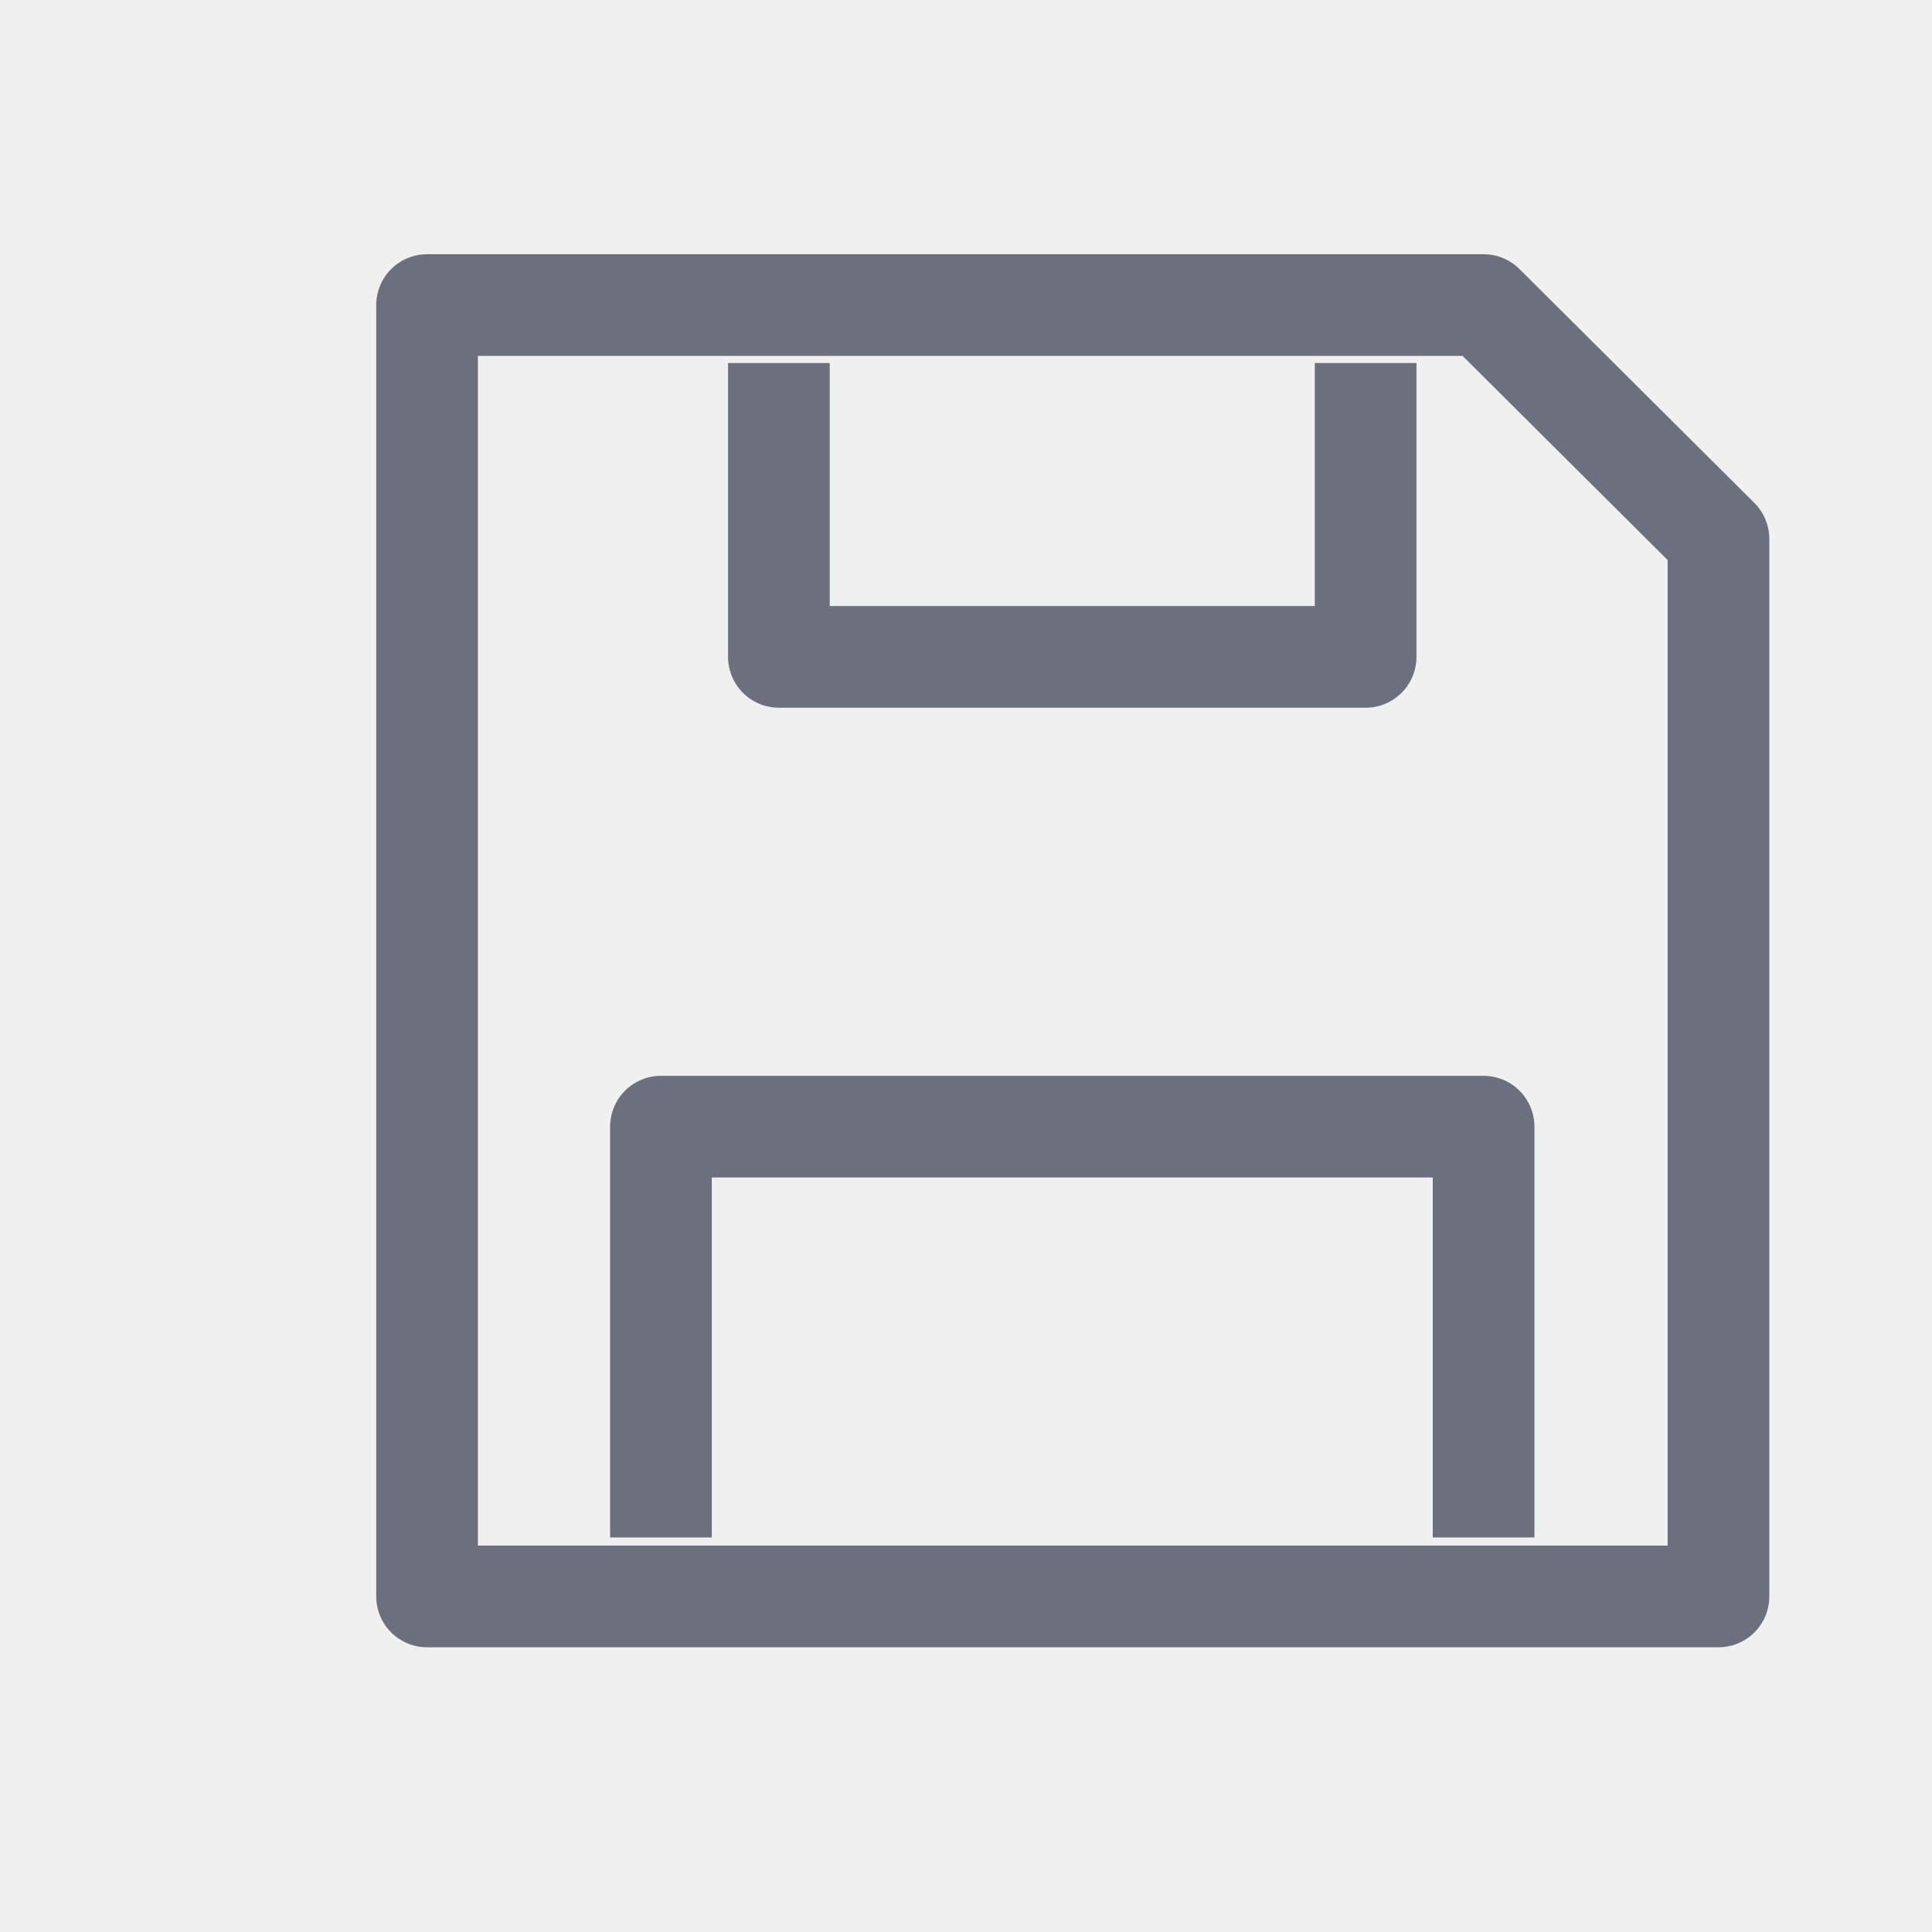
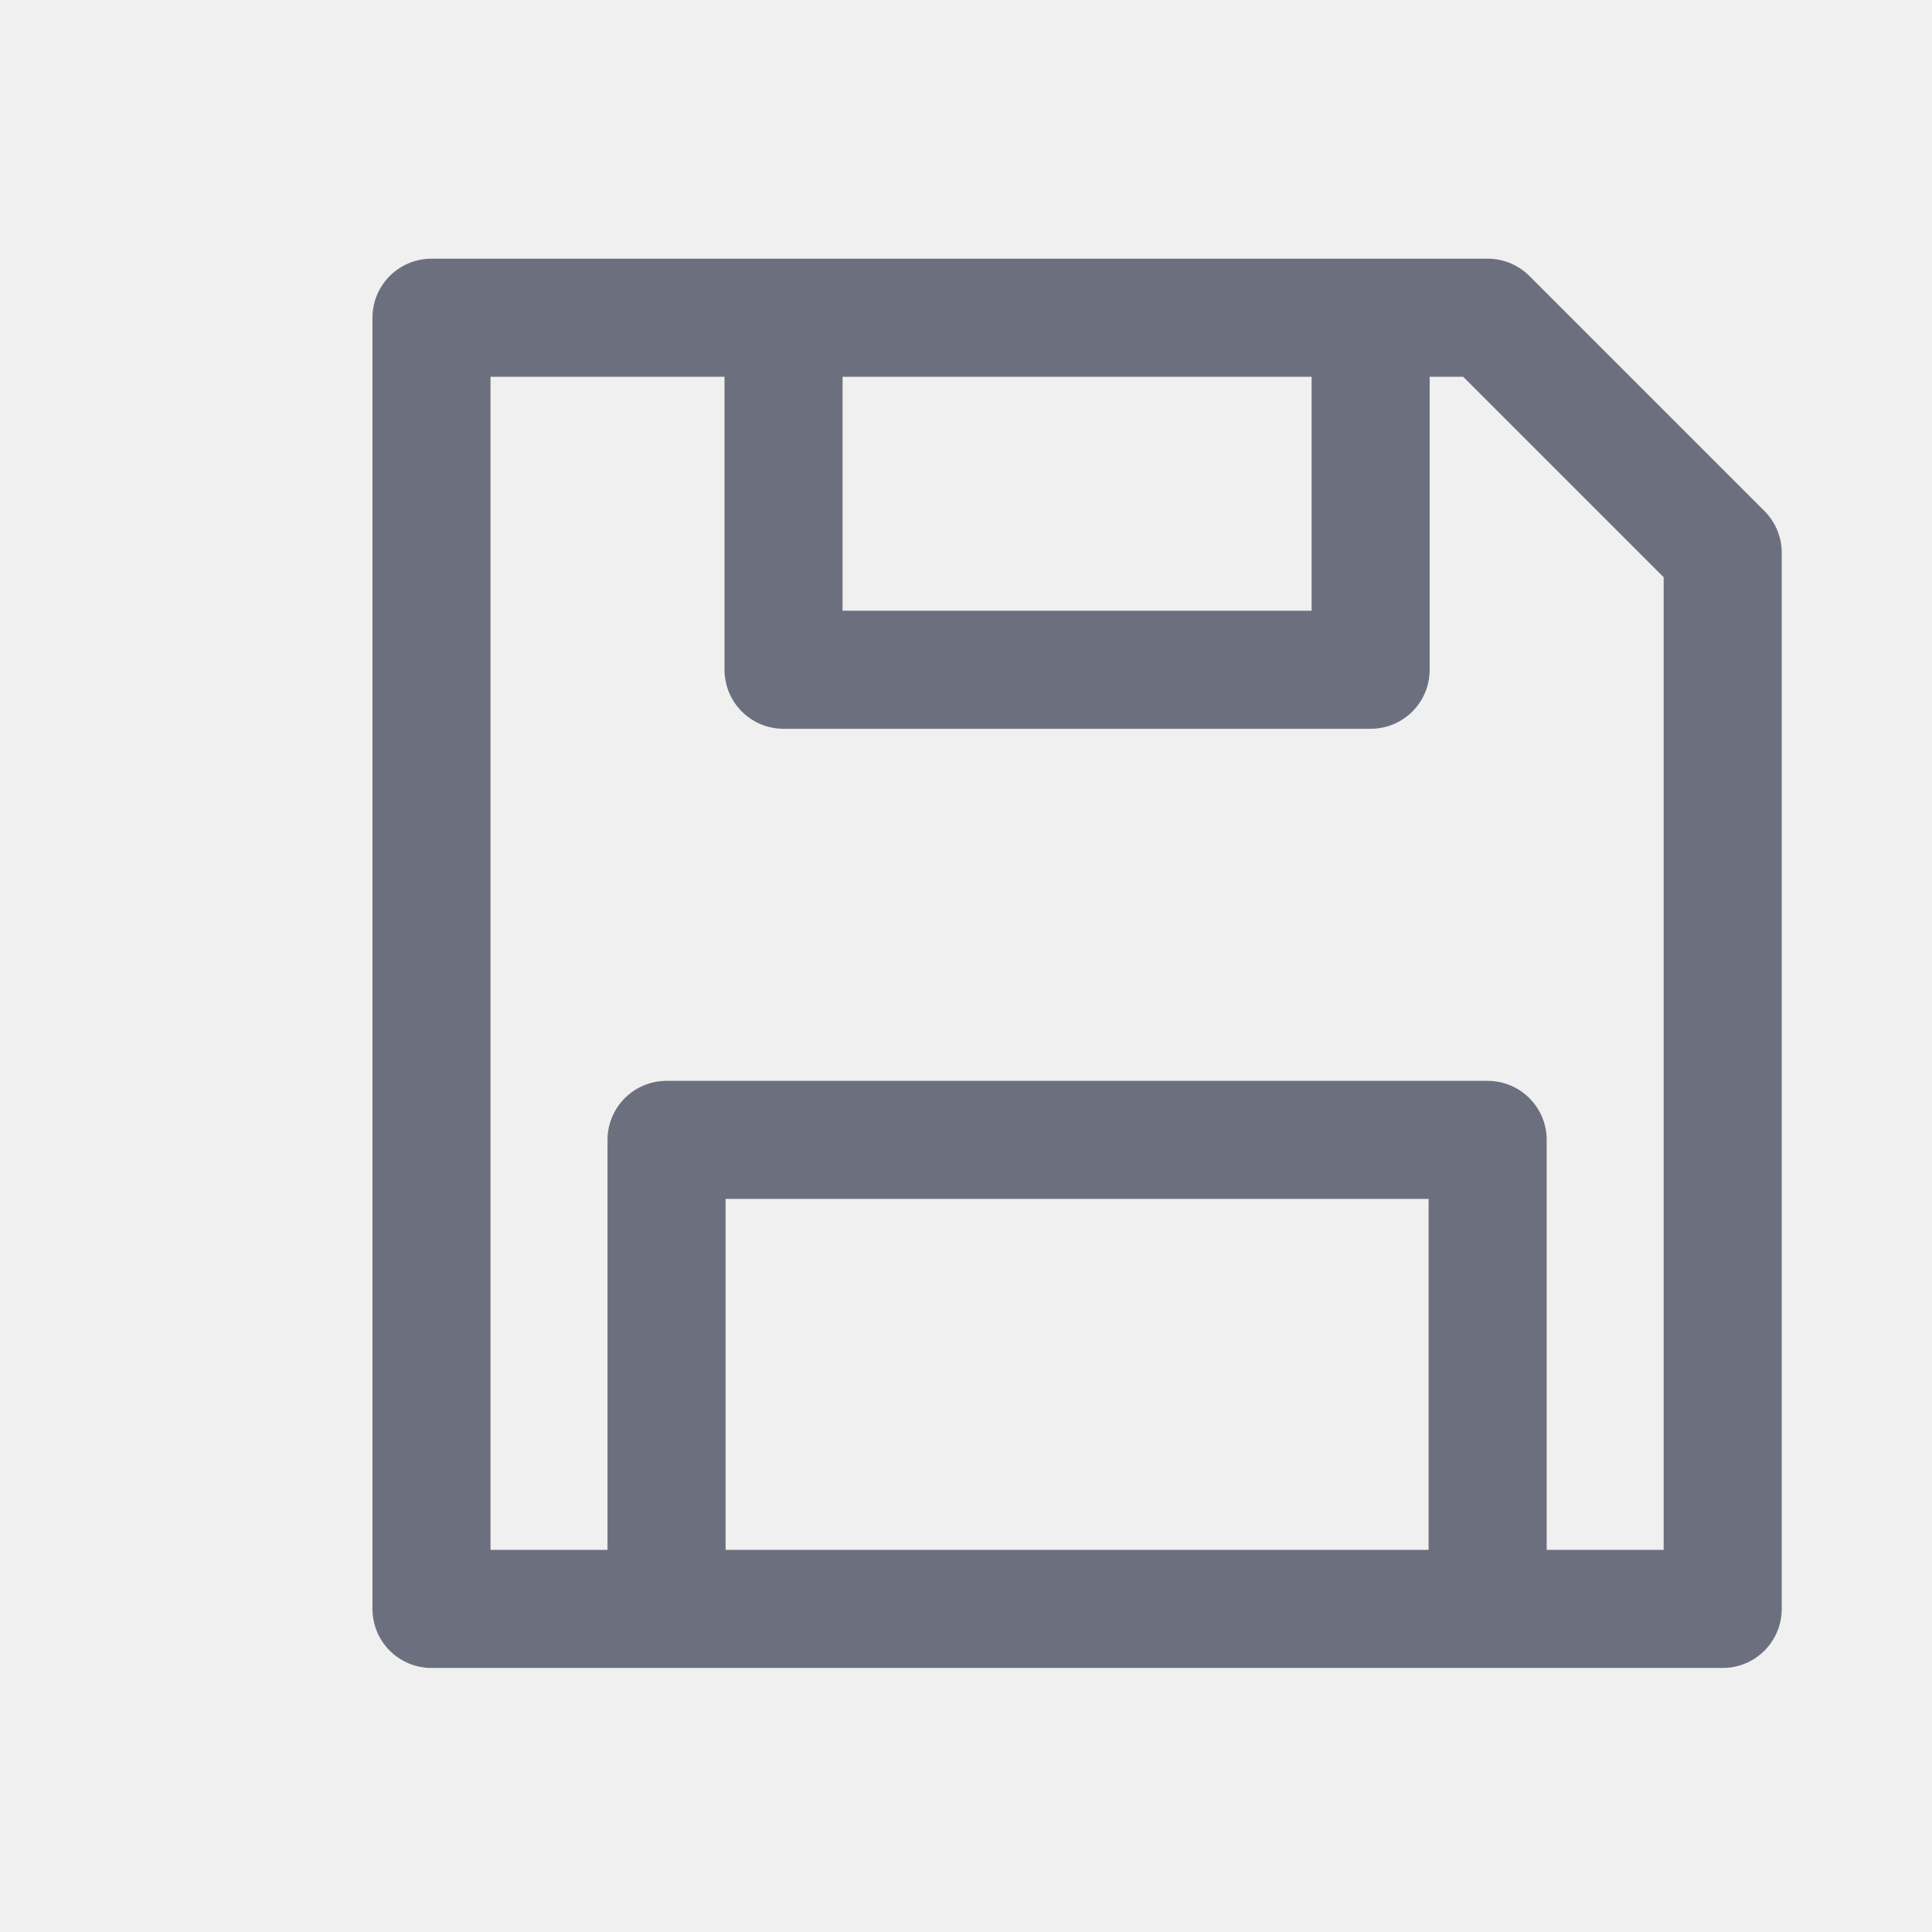
- <svg xmlns="http://www.w3.org/2000/svg" width="19" height="19" viewBox="0 0 19 19" fill="none">
+ <svg xmlns="http://www.w3.org/2000/svg" width="18" height="18" viewBox="0 0 18 18" fill="none">
  <defs>
    <clipPath id="clip114_60">
-       <rect id="save" width="19" height="19" fill="white" fill-opacity="0" />
+       <rect id="save" width="18" height="18" fill="white" fill-opacity="0" />
    </clipPath>
  </defs>
  <g clip-path="url(#clip114_60)">
-     <path id="path" d="M4.2 15.7L4.2 3L14.59 3L16.9 5.3L16.9 15.7L4.2 15.7Z" fill="#000000" fill-opacity="0" fill-rule="nonzero" />
-     <path id="path" d="M7.66 3.57L7.66 6.46L13.43 6.46L13.43 3.57M6.5 15.12L6.5 11.08L14.59 11.08L14.59 15.12M4.2 3L14.59 3L16.9 5.3L16.9 15.7L4.2 15.7L4.2 3Z" stroke="#6C707E" stroke-opacity="1" stroke-width="1" stroke-linejoin="round" />
+     <path id="path" d="M4.02 14.99L4.02 2.96L13.86 2.96L16.05 5.15L16.05 14.99L4.02 14.99Z" fill="#000000" fill-opacity="0" fill-rule="nonzero" />
+     <path id="path" d="M7.3 3.51L7.3 6.24L12.77 6.24L12.77 3.51M6.21 14.44L6.21 10.62L13.86 10.62L13.86 14.44M4.02 2.96L13.86 2.96L16.05 5.15L16.05 14.99L4.02 14.99L4.02 2.96Z" stroke="#6C707E" stroke-opacity="1" stroke-width="1.1" stroke-linejoin="round" />
  </g>
</svg>
